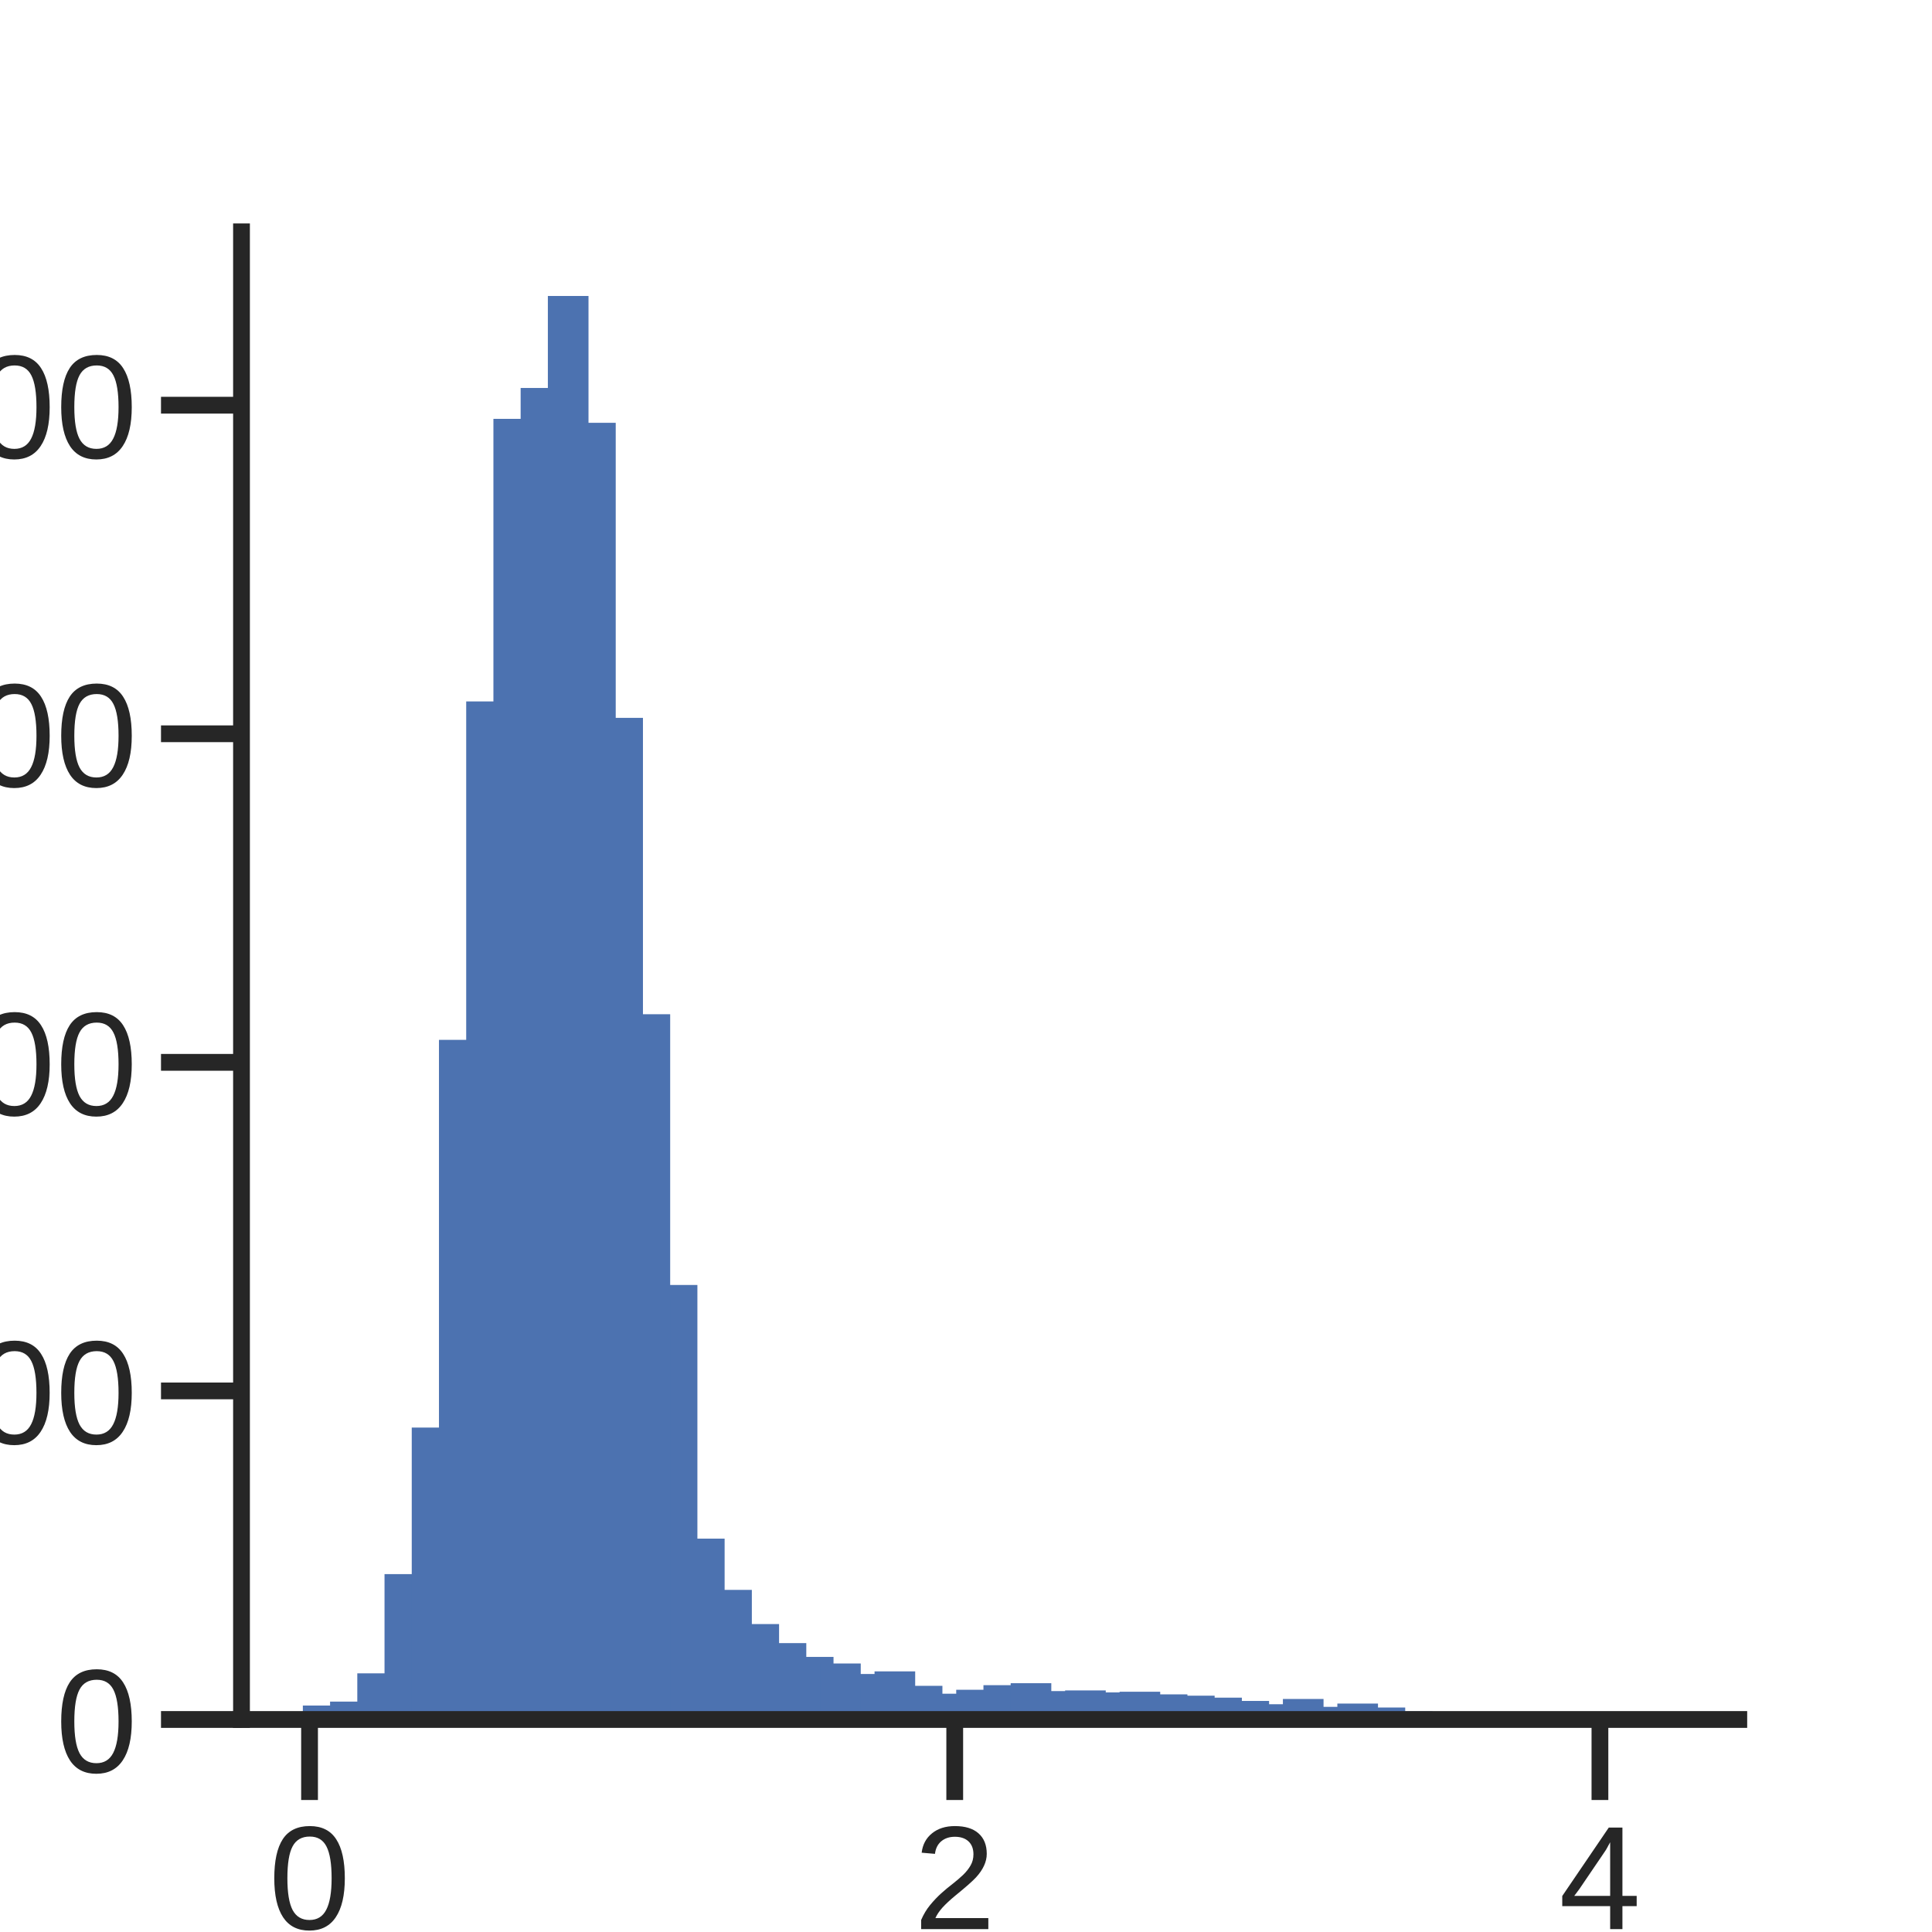
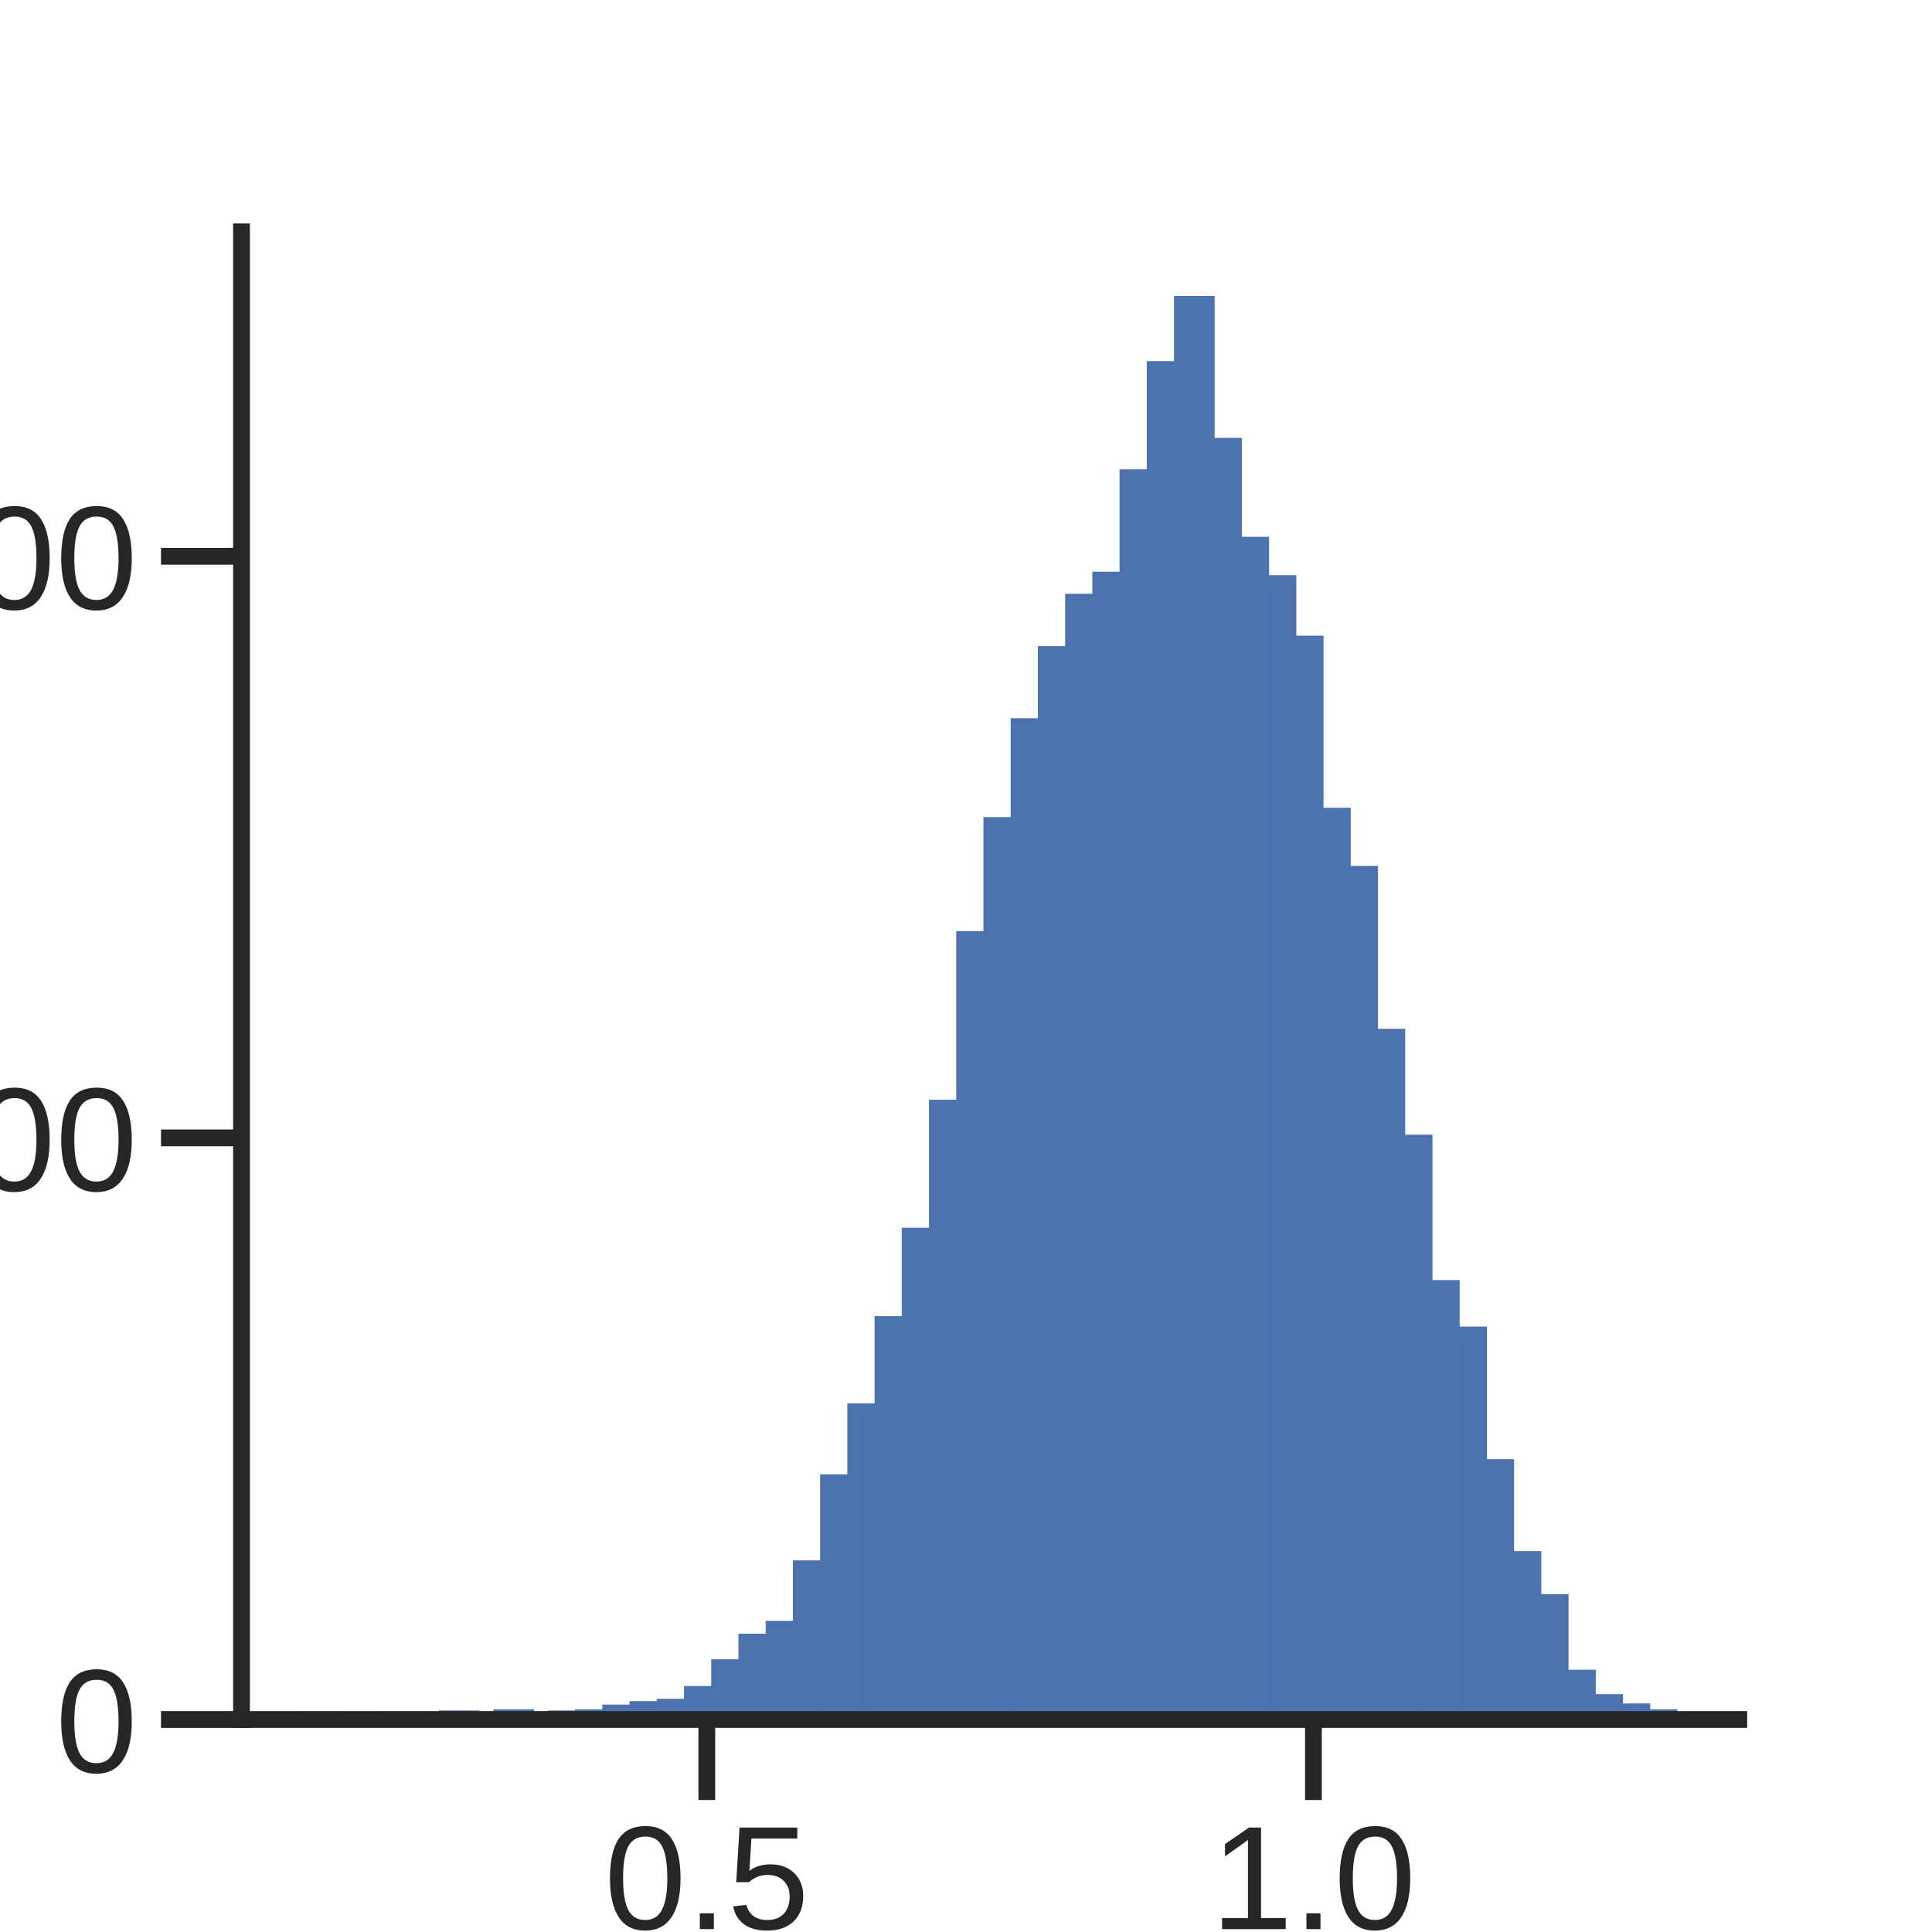
<svg xmlns="http://www.w3.org/2000/svg" xmlns:xlink="http://www.w3.org/1999/xlink" width="288pt" height="288pt" viewBox="0 0 288 288" version="1.1">
  <defs>
    <style type="text/css">*{stroke-linejoin: round; stroke-linecap: butt}</style>
  </defs>
  <g id="figure_1">
    <g id="patch_1">
      <path d="M 0 288  L 288 288  L 288 0  L 0 0  z " style="fill: #ffffff" />
    </g>
    <g id="axes_1">
      <g id="patch_2">
        <path d="M 36 256.32  L 259.2 256.32  L 259.2 34.56  L 36 34.56  z " style="fill: #ffffff" />
      </g>
      <g id="matplotlib.axis_1">
        <g id="xtick_1">
          <g id="line2d_1">
            <defs>
-               <path id="m9d6d750ef3" d="M 0 0  L 0 12  " style="stroke: #262626; stroke-width: 2.5" />
+               <path id="mad12148c15" d="M 0 0  L 0 12  " style="stroke: #262626; stroke-width: 2.5" />
            </defs>
            <g>
-               <use xlink:href="#m9d6d750ef3" x="46.144" y="256.32" style="fill: #262626; stroke: #262626; stroke-width: 2.5" />
+               <use xlink:href="#mad12148c15" x="105.361" y="256.32" style="fill: #262626; stroke: #262626; stroke-width: 2.5" />
            </g>
          </g>
          <g id="text_1">
-             <text style="fill: #262626; font: 22px 'Arial', 'DejaVu Sans', 'Liberation Sans', 'Bitstream Vera Sans', sans-serif; text-anchor: middle" x="46.144" y="287.567" transform="rotate(-0 46.14356 287.5672)">0</text>
+             <text style="fill: #262626; font: 22px 'Arial', 'DejaVu Sans', 'Liberation Sans', 'Bitstream Vera Sans', sans-serif; text-anchor: middle" x="105.361" y="287.567" transform="rotate(-0 105.3606 287.5672)">0.5</text>
          </g>
        </g>
        <g id="xtick_2">
          <g id="line2d_2">
            <g>
-               <use xlink:href="#m9d6d750ef3" x="142.321" y="256.32" style="fill: #262626; stroke: #262626; stroke-width: 2.5" />
+               <use xlink:href="#mad12148c15" x="195.792" y="256.32" style="fill: #262626; stroke: #262626; stroke-width: 2.5" />
            </g>
          </g>
          <g id="text_2">
-             <text style="fill: #262626; font: 22px 'Arial', 'DejaVu Sans', 'Liberation Sans', 'Bitstream Vera Sans', sans-serif; text-anchor: middle" x="142.321" y="287.567" transform="rotate(-0 142.3213 287.5672)">2</text>
-           </g>
-         </g>
-         <g id="xtick_3">
-           <g id="line2d_3">
-             <g>
-               <use xlink:href="#m9d6d750ef3" x="238.499" y="256.32" style="fill: #262626; stroke: #262626; stroke-width: 2.5" />
-             </g>
-           </g>
-           <g id="text_3">
-             <text style="fill: #262626; font: 22px 'Arial', 'DejaVu Sans', 'Liberation Sans', 'Bitstream Vera Sans', sans-serif; text-anchor: middle" x="238.499" y="287.567" transform="rotate(-0 238.499 287.5672)">4</text>
-           </g>
-         </g>
-         <g id="text_4">
+             <text style="fill: #262626; font: 22px 'Arial', 'DejaVu Sans', 'Liberation Sans', 'Bitstream Vera Sans', sans-serif; text-anchor: middle" x="195.792" y="287.567" transform="rotate(-0 195.7915 287.5672)">1.0</text>
+           </g>
+         </g>
+         <g id="text_3">
          <text style="fill: #262626; font: 24px 'Arial', 'DejaVu Sans', 'Liberation Sans', 'Bitstream Vera Sans', sans-serif; text-anchor: middle" x="147.6" y="313.118" transform="rotate(-0 147.6 313.1184)">Exponent</text>
        </g>
      </g>
      <g id="matplotlib.axis_2">
        <g id="ytick_1">
+           <g id="line2d_3">
+             <defs>
+               <path id="m4ae7f8c2e2" d="M 0 0  L -12 0  " style="stroke: #262626; stroke-width: 2.5" />
+             </defs>
+             <g>
+               <use xlink:href="#m4ae7f8c2e2" x="36" y="256.32" style="fill: #262626; stroke: #262626; stroke-width: 2.5" />
+             </g>
+           </g>
+           <g id="text_4">
+             <text style="fill: #262626; font: 22px 'Arial', 'DejaVu Sans', 'Liberation Sans', 'Bitstream Vera Sans', sans-serif; text-anchor: end" x="20.5" y="264.194" transform="rotate(-0 20.5 264.1936)">0</text>
+           </g>
+         </g>
+         <g id="ytick_2">
          <g id="line2d_4">
-             <defs>
-               <path id="m11f7e3a527" d="M 0 0  L -12 0  " style="stroke: #262626; stroke-width: 2.5" />
-             </defs>
-             <g>
-               <use xlink:href="#m11f7e3a527" x="36" y="256.32" style="fill: #262626; stroke: #262626; stroke-width: 2.5" />
+             <g>
+               <use xlink:href="#m4ae7f8c2e2" x="36" y="169.62" style="fill: #262626; stroke: #262626; stroke-width: 2.5" />
            </g>
          </g>
          <g id="text_5">
-             <text style="fill: #262626; font: 22px 'Arial', 'DejaVu Sans', 'Liberation Sans', 'Bitstream Vera Sans', sans-serif; text-anchor: end" x="20.5" y="264.194" transform="rotate(-0 20.5 264.1936)">0</text>
-           </g>
-         </g>
-         <g id="ytick_2">
+             <text style="fill: #262626; font: 22px 'Arial', 'DejaVu Sans', 'Liberation Sans', 'Bitstream Vera Sans', sans-serif; text-anchor: end" x="20.5" y="177.494" transform="rotate(-0 20.5 177.4941)">500</text>
+           </g>
+         </g>
+         <g id="ytick_3">
          <g id="line2d_5">
            <g>
-               <use xlink:href="#m11f7e3a527" x="36" y="207.34" style="fill: #262626; stroke: #262626; stroke-width: 2.5" />
+               <use xlink:href="#m4ae7f8c2e2" x="36" y="82.921" style="fill: #262626; stroke: #262626; stroke-width: 2.5" />
            </g>
          </g>
          <g id="text_6">
-             <text style="fill: #262626; font: 22px 'Arial', 'DejaVu Sans', 'Liberation Sans', 'Bitstream Vera Sans', sans-serif; text-anchor: end" x="20.5" y="215.214" transform="rotate(-0 20.5 215.214)">500</text>
-           </g>
-         </g>
-         <g id="ytick_3">
-           <g id="line2d_6">
-             <g>
-               <use xlink:href="#m11f7e3a527" x="36" y="158.361" style="fill: #262626; stroke: #262626; stroke-width: 2.5" />
-             </g>
-           </g>
-           <g id="text_7">
-             <text style="fill: #262626; font: 22px 'Arial', 'DejaVu Sans', 'Liberation Sans', 'Bitstream Vera Sans', sans-serif; text-anchor: end" x="20.5" y="166.234" transform="rotate(-0 20.5 166.2344)">1000</text>
-           </g>
-         </g>
-         <g id="ytick_4">
-           <g id="line2d_7">
-             <g>
-               <use xlink:href="#m11f7e3a527" x="36" y="109.381" style="fill: #262626; stroke: #262626; stroke-width: 2.5" />
-             </g>
-           </g>
-           <g id="text_8">
-             <text style="fill: #262626; font: 22px 'Arial', 'DejaVu Sans', 'Liberation Sans', 'Bitstream Vera Sans', sans-serif; text-anchor: end" x="20.5" y="117.255" transform="rotate(-0 20.5 117.2548)">1500</text>
-           </g>
-         </g>
-         <g id="ytick_5">
-           <g id="line2d_8">
-             <g>
-               <use xlink:href="#m11f7e3a527" x="36" y="60.402" style="fill: #262626; stroke: #262626; stroke-width: 2.5" />
-             </g>
-           </g>
-           <g id="text_9">
-             <text style="fill: #262626; font: 22px 'Arial', 'DejaVu Sans', 'Liberation Sans', 'Bitstream Vera Sans', sans-serif; text-anchor: end" x="20.5" y="68.275" transform="rotate(-0 20.5 68.27523)">2000</text>
-           </g>
-         </g>
-         <g id="text_10">
+             <text style="fill: #262626; font: 22px 'Arial', 'DejaVu Sans', 'Liberation Sans', 'Bitstream Vera Sans', sans-serif; text-anchor: end" x="20.5" y="90.795" transform="rotate(-0 20.5 90.79458)">1000</text>
+           </g>
+         </g>
+         <g id="text_7">
          <text style="fill: #262626; font: 24px 'Arial', 'DejaVu Sans', 'Liberation Sans', 'Bitstream Vera Sans', sans-serif; text-anchor: middle" x="-37.206" y="145.44" transform="rotate(-90 -37.20625 145.44)">Count</text>
        </g>
      </g>
      <g id="patch_3">
-         <path d="M 46.145 256.32  L 50.204 256.32  L 50.204 255.242  L 46.145 255.242  z " clip-path="url(#p46d48a6abe)" style="fill: #4c72b0; stroke: #4c72b0; stroke-width: 2; stroke-linejoin: miter" />
+         <path d="M 46.145 256.32  L 50.204 256.32  L 50.204 256.147  L 46.145 256.147  z " clip-path="url(#pd380a1a43e)" style="fill: #4c72b0; stroke: #4c72b0; stroke-width: 2; stroke-linejoin: miter" />
      </g>
      <g id="patch_4">
-         <path d="M 50.204 256.32  L 54.262 256.32  L 54.262 254.655  L 50.204 254.655  z " clip-path="url(#p46d48a6abe)" style="fill: #4c72b0; stroke: #4c72b0; stroke-width: 2; stroke-linejoin: miter" />
+         <path d="M 50.204 256.32  L 54.262 256.32  L 54.262 256.32  L 50.204 256.32  z " clip-path="url(#pd380a1a43e)" style="fill: #4c72b0; stroke: #4c72b0; stroke-width: 2; stroke-linejoin: miter" />
      </g>
      <g id="patch_5">
-         <path d="M 54.262 256.32  L 58.32 256.32  L 58.32 250.442  L 54.262 250.442  z " clip-path="url(#p46d48a6abe)" style="fill: #4c72b0; stroke: #4c72b0; stroke-width: 2; stroke-linejoin: miter" />
+         <path d="M 54.262 256.32  L 58.32 256.32  L 58.32 256.32  L 54.262 256.32  z " clip-path="url(#pd380a1a43e)" style="fill: #4c72b0; stroke: #4c72b0; stroke-width: 2; stroke-linejoin: miter" />
      </g>
      <g id="patch_6">
-         <path d="M 58.32 256.32  L 62.378 256.32  L 62.378 235.651  L 58.32 235.651  z " clip-path="url(#p46d48a6abe)" style="fill: #4c72b0; stroke: #4c72b0; stroke-width: 2; stroke-linejoin: miter" />
+         <path d="M 58.32 256.32  L 62.378 256.32  L 62.378 256.147  L 58.32 256.147  z " clip-path="url(#pd380a1a43e)" style="fill: #4c72b0; stroke: #4c72b0; stroke-width: 2; stroke-linejoin: miter" />
      </g>
      <g id="patch_7">
-         <path d="M 62.378 256.32  L 66.436 256.32  L 66.436 213.806  L 62.378 213.806  z " clip-path="url(#p46d48a6abe)" style="fill: #4c72b0; stroke: #4c72b0; stroke-width: 2; stroke-linejoin: miter" />
+         <path d="M 62.378 256.32  L 66.436 256.32  L 66.436 256.32  L 62.378 256.32  z " clip-path="url(#pd380a1a43e)" style="fill: #4c72b0; stroke: #4c72b0; stroke-width: 2; stroke-linejoin: miter" />
      </g>
      <g id="patch_8">
-         <path d="M 66.436 256.32  L 70.495 256.32  L 70.495 156.01  L 66.436 156.01  z " clip-path="url(#p46d48a6abe)" style="fill: #4c72b0; stroke: #4c72b0; stroke-width: 2; stroke-linejoin: miter" />
+         <path d="M 66.436 256.32  L 70.495 256.32  L 70.495 255.973  L 66.436 255.973  z " clip-path="url(#pd380a1a43e)" style="fill: #4c72b0; stroke: #4c72b0; stroke-width: 2; stroke-linejoin: miter" />
      </g>
      <g id="patch_9">
-         <path d="M 70.495 256.32  L 74.553 256.32  L 74.553 105.561  L 70.495 105.561  z " clip-path="url(#p46d48a6abe)" style="fill: #4c72b0; stroke: #4c72b0; stroke-width: 2; stroke-linejoin: miter" />
+         <path d="M 70.495 256.32  L 74.553 256.32  L 74.553 256.147  L 70.495 256.147  z " clip-path="url(#pd380a1a43e)" style="fill: #4c72b0; stroke: #4c72b0; stroke-width: 2; stroke-linejoin: miter" />
      </g>
      <g id="patch_10">
-         <path d="M 74.553 256.32  L 78.611 256.32  L 78.611 63.438  L 74.553 63.438  z " clip-path="url(#p46d48a6abe)" style="fill: #4c72b0; stroke: #4c72b0; stroke-width: 2; stroke-linejoin: miter" />
+         <path d="M 74.553 256.32  L 78.611 256.32  L 78.611 255.8  L 74.553 255.8  z " clip-path="url(#pd380a1a43e)" style="fill: #4c72b0; stroke: #4c72b0; stroke-width: 2; stroke-linejoin: miter" />
      </g>
      <g id="patch_11">
-         <path d="M 78.611 256.32  L 82.669 256.32  L 82.669 58.834  L 78.611 58.834  z " clip-path="url(#p46d48a6abe)" style="fill: #4c72b0; stroke: #4c72b0; stroke-width: 2; stroke-linejoin: miter" />
+         <path d="M 78.611 256.32  L 82.669 256.32  L 82.669 256.147  L 78.611 256.147  z " clip-path="url(#pd380a1a43e)" style="fill: #4c72b0; stroke: #4c72b0; stroke-width: 2; stroke-linejoin: miter" />
      </g>
      <g id="patch_12">
-         <path d="M 82.669 256.32  L 86.727 256.32  L 86.727 45.12  L 82.669 45.12  z " clip-path="url(#p46d48a6abe)" style="fill: #4c72b0; stroke: #4c72b0; stroke-width: 2; stroke-linejoin: miter" />
+         <path d="M 82.669 256.32  L 86.727 256.32  L 86.727 255.973  L 82.669 255.973  z " clip-path="url(#pd380a1a43e)" style="fill: #4c72b0; stroke: #4c72b0; stroke-width: 2; stroke-linejoin: miter" />
      </g>
      <g id="patch_13">
-         <path d="M 86.727 256.32  L 90.785 256.32  L 90.785 64.026  L 86.727 64.026  z " clip-path="url(#p46d48a6abe)" style="fill: #4c72b0; stroke: #4c72b0; stroke-width: 2; stroke-linejoin: miter" />
+         <path d="M 86.727 256.32  L 90.785 256.32  L 90.785 255.8  L 86.727 255.8  z " clip-path="url(#pd380a1a43e)" style="fill: #4c72b0; stroke: #4c72b0; stroke-width: 2; stroke-linejoin: miter" />
      </g>
      <g id="patch_14">
-         <path d="M 90.785 256.32  L 94.844 256.32  L 94.844 108.01  L 90.785 108.01  z " clip-path="url(#p46d48a6abe)" style="fill: #4c72b0; stroke: #4c72b0; stroke-width: 2; stroke-linejoin: miter" />
+         <path d="M 90.785 256.32  L 94.844 256.32  L 94.844 255.106  L 90.785 255.106  z " clip-path="url(#pd380a1a43e)" style="fill: #4c72b0; stroke: #4c72b0; stroke-width: 2; stroke-linejoin: miter" />
      </g>
      <g id="patch_15">
-         <path d="M 94.844 256.32  L 98.902 256.32  L 98.902 152.189  L 94.844 152.189  z " clip-path="url(#p46d48a6abe)" style="fill: #4c72b0; stroke: #4c72b0; stroke-width: 2; stroke-linejoin: miter" />
+         <path d="M 94.844 256.32  L 98.902 256.32  L 98.902 254.586  L 94.844 254.586  z " clip-path="url(#pd380a1a43e)" style="fill: #4c72b0; stroke: #4c72b0; stroke-width: 2; stroke-linejoin: miter" />
      </g>
      <g id="patch_16">
-         <path d="M 98.902 256.32  L 102.96 256.32  L 102.96 192.549  L 98.902 192.549  z " clip-path="url(#p46d48a6abe)" style="fill: #4c72b0; stroke: #4c72b0; stroke-width: 2; stroke-linejoin: miter" />
+         <path d="M 98.902 256.32  L 102.96 256.32  L 102.96 254.239  L 98.902 254.239  z " clip-path="url(#pd380a1a43e)" style="fill: #4c72b0; stroke: #4c72b0; stroke-width: 2; stroke-linejoin: miter" />
      </g>
      <g id="patch_17">
-         <path d="M 102.96 256.32  L 107.018 256.32  L 107.018 230.361  L 102.96 230.361  z " clip-path="url(#p46d48a6abe)" style="fill: #4c72b0; stroke: #4c72b0; stroke-width: 2; stroke-linejoin: miter" />
+         <path d="M 102.96 256.32  L 107.018 256.32  L 107.018 252.332  L 102.96 252.332  z " clip-path="url(#pd380a1a43e)" style="fill: #4c72b0; stroke: #4c72b0; stroke-width: 2; stroke-linejoin: miter" />
      </g>
      <g id="patch_18">
-         <path d="M 107.018 256.32  L 111.076 256.32  L 111.076 238.002  L 107.018 238.002  z " clip-path="url(#p46d48a6abe)" style="fill: #4c72b0; stroke: #4c72b0; stroke-width: 2; stroke-linejoin: miter" />
+         <path d="M 107.018 256.32  L 111.076 256.32  L 111.076 248.344  L 107.018 248.344  z " clip-path="url(#pd380a1a43e)" style="fill: #4c72b0; stroke: #4c72b0; stroke-width: 2; stroke-linejoin: miter" />
      </g>
      <g id="patch_19">
-         <path d="M 111.076 256.32  L 115.135 256.32  L 115.135 243.096  L 111.076 243.096  z " clip-path="url(#p46d48a6abe)" style="fill: #4c72b0; stroke: #4c72b0; stroke-width: 2; stroke-linejoin: miter" />
+         <path d="M 111.076 256.32  L 115.135 256.32  L 115.135 244.529  L 111.076 244.529  z " clip-path="url(#pd380a1a43e)" style="fill: #4c72b0; stroke: #4c72b0; stroke-width: 2; stroke-linejoin: miter" />
      </g>
      <g id="patch_20">
-         <path d="M 115.135 256.32  L 119.193 256.32  L 119.193 245.936  L 115.135 245.936  z " clip-path="url(#p46d48a6abe)" style="fill: #4c72b0; stroke: #4c72b0; stroke-width: 2; stroke-linejoin: miter" />
+         <path d="M 115.135 256.32  L 119.193 256.32  L 119.193 242.621  L 115.135 242.621  z " clip-path="url(#pd380a1a43e)" style="fill: #4c72b0; stroke: #4c72b0; stroke-width: 2; stroke-linejoin: miter" />
      </g>
      <g id="patch_21">
-         <path d="M 119.193 256.32  L 123.251 256.32  L 123.251 247.993  L 119.193 247.993  z " clip-path="url(#p46d48a6abe)" style="fill: #4c72b0; stroke: #4c72b0; stroke-width: 2; stroke-linejoin: miter" />
+         <path d="M 119.193 256.32  L 123.251 256.32  L 123.251 233.605  L 119.193 233.605  z " clip-path="url(#pd380a1a43e)" style="fill: #4c72b0; stroke: #4c72b0; stroke-width: 2; stroke-linejoin: miter" />
      </g>
      <g id="patch_22">
-         <path d="M 123.251 256.32  L 127.309 256.32  L 127.309 248.973  L 123.251 248.973  z " clip-path="url(#p46d48a6abe)" style="fill: #4c72b0; stroke: #4c72b0; stroke-width: 2; stroke-linejoin: miter" />
+         <path d="M 123.251 256.32  L 127.309 256.32  L 127.309 220.773  L 123.251 220.773  z " clip-path="url(#pd380a1a43e)" style="fill: #4c72b0; stroke: #4c72b0; stroke-width: 2; stroke-linejoin: miter" />
      </g>
      <g id="patch_23">
-         <path d="M 127.309 256.32  L 131.367 256.32  L 131.367 250.54  L 127.309 250.54  z " clip-path="url(#p46d48a6abe)" style="fill: #4c72b0; stroke: #4c72b0; stroke-width: 2; stroke-linejoin: miter" />
+         <path d="M 127.309 256.32  L 131.367 256.32  L 131.367 210.196  L 127.309 210.196  z " clip-path="url(#pd380a1a43e)" style="fill: #4c72b0; stroke: #4c72b0; stroke-width: 2; stroke-linejoin: miter" />
      </g>
      <g id="patch_24">
-         <path d="M 131.367 256.32  L 135.425 256.32  L 135.425 250.149  L 131.367 250.149  z " clip-path="url(#p46d48a6abe)" style="fill: #4c72b0; stroke: #4c72b0; stroke-width: 2; stroke-linejoin: miter" />
+         <path d="M 131.367 256.32  L 135.425 256.32  L 135.425 197.191  L 131.367 197.191  z " clip-path="url(#pd380a1a43e)" style="fill: #4c72b0; stroke: #4c72b0; stroke-width: 2; stroke-linejoin: miter" />
      </g>
      <g id="patch_25">
-         <path d="M 135.425 256.32  L 139.484 256.32  L 139.484 252.304  L 135.425 252.304  z " clip-path="url(#p46d48a6abe)" style="fill: #4c72b0; stroke: #4c72b0; stroke-width: 2; stroke-linejoin: miter" />
+         <path d="M 135.425 256.32  L 139.484 256.32  L 139.484 184.013  L 135.425 184.013  z " clip-path="url(#pd380a1a43e)" style="fill: #4c72b0; stroke: #4c72b0; stroke-width: 2; stroke-linejoin: miter" />
      </g>
      <g id="patch_26">
-         <path d="M 139.484 256.32  L 143.542 256.32  L 143.542 253.479  L 139.484 253.479  z " clip-path="url(#p46d48a6abe)" style="fill: #4c72b0; stroke: #4c72b0; stroke-width: 2; stroke-linejoin: miter" />
+         <path d="M 139.484 256.32  L 143.542 256.32  L 143.542 164.939  L 139.484 164.939  z " clip-path="url(#pd380a1a43e)" style="fill: #4c72b0; stroke: #4c72b0; stroke-width: 2; stroke-linejoin: miter" />
      </g>
      <g id="patch_27">
-         <path d="M 143.542 256.32  L 147.6 256.32  L 147.6 252.891  L 143.542 252.891  z " clip-path="url(#p46d48a6abe)" style="fill: #4c72b0; stroke: #4c72b0; stroke-width: 2; stroke-linejoin: miter" />
+         <path d="M 143.542 256.32  L 147.6 256.32  L 147.6 139.796  L 143.542 139.796  z " clip-path="url(#pd380a1a43e)" style="fill: #4c72b0; stroke: #4c72b0; stroke-width: 2; stroke-linejoin: miter" />
      </g>
      <g id="patch_28">
-         <path d="M 147.6 256.32  L 151.658 256.32  L 151.658 252.206  L 147.6 252.206  z " clip-path="url(#p46d48a6abe)" style="fill: #4c72b0; stroke: #4c72b0; stroke-width: 2; stroke-linejoin: miter" />
+         <path d="M 147.6 256.32  L 151.658 256.32  L 151.658 122.803  L 147.6 122.803  z " clip-path="url(#pd380a1a43e)" style="fill: #4c72b0; stroke: #4c72b0; stroke-width: 2; stroke-linejoin: miter" />
      </g>
      <g id="patch_29">
-         <path d="M 151.658 256.32  L 155.716 256.32  L 155.716 251.912  L 151.658 251.912  z " clip-path="url(#p46d48a6abe)" style="fill: #4c72b0; stroke: #4c72b0; stroke-width: 2; stroke-linejoin: miter" />
+         <path d="M 151.658 256.32  L 155.716 256.32  L 155.716 108.064  L 151.658 108.064  z " clip-path="url(#pd380a1a43e)" style="fill: #4c72b0; stroke: #4c72b0; stroke-width: 2; stroke-linejoin: miter" />
      </g>
      <g id="patch_30">
-         <path d="M 155.716 256.32  L 159.775 256.32  L 159.775 253.087  L 155.716 253.087  z " clip-path="url(#p46d48a6abe)" style="fill: #4c72b0; stroke: #4c72b0; stroke-width: 2; stroke-linejoin: miter" />
+         <path d="M 155.716 256.32  L 159.775 256.32  L 159.775 97.313  L 155.716 97.313  z " clip-path="url(#pd380a1a43e)" style="fill: #4c72b0; stroke: #4c72b0; stroke-width: 2; stroke-linejoin: miter" />
      </g>
      <g id="patch_31">
-         <path d="M 159.775 256.32  L 163.833 256.32  L 163.833 252.989  L 159.775 252.989  z " clip-path="url(#p46d48a6abe)" style="fill: #4c72b0; stroke: #4c72b0; stroke-width: 2; stroke-linejoin: miter" />
+         <path d="M 159.775 256.32  L 163.833 256.32  L 163.833 89.51  L 159.775 89.51  z " clip-path="url(#pd380a1a43e)" style="fill: #4c72b0; stroke: #4c72b0; stroke-width: 2; stroke-linejoin: miter" />
      </g>
      <g id="patch_32">
-         <path d="M 163.833 256.32  L 167.891 256.32  L 167.891 253.283  L 163.833 253.283  z " clip-path="url(#p46d48a6abe)" style="fill: #4c72b0; stroke: #4c72b0; stroke-width: 2; stroke-linejoin: miter" />
+         <path d="M 163.833 256.32  L 167.891 256.32  L 167.891 86.216  L 163.833 86.216  z " clip-path="url(#pd380a1a43e)" style="fill: #4c72b0; stroke: #4c72b0; stroke-width: 2; stroke-linejoin: miter" />
      </g>
      <g id="patch_33">
-         <path d="M 167.891 256.32  L 171.949 256.32  L 171.949 253.185  L 167.891 253.185  z " clip-path="url(#p46d48a6abe)" style="fill: #4c72b0; stroke: #4c72b0; stroke-width: 2; stroke-linejoin: miter" />
+         <path d="M 167.891 256.32  L 171.949 256.32  L 171.949 70.956  L 167.891 70.956  z " clip-path="url(#pd380a1a43e)" style="fill: #4c72b0; stroke: #4c72b0; stroke-width: 2; stroke-linejoin: miter" />
      </g>
      <g id="patch_34">
-         <path d="M 171.949 256.32  L 176.007 256.32  L 176.007 253.577  L 171.949 253.577  z " clip-path="url(#p46d48a6abe)" style="fill: #4c72b0; stroke: #4c72b0; stroke-width: 2; stroke-linejoin: miter" />
+         <path d="M 171.949 256.32  L 176.007 256.32  L 176.007 54.83  L 171.949 54.83  z " clip-path="url(#pd380a1a43e)" style="fill: #4c72b0; stroke: #4c72b0; stroke-width: 2; stroke-linejoin: miter" />
      </g>
      <g id="patch_35">
-         <path d="M 176.007 256.32  L 180.065 256.32  L 180.065 253.773  L 176.007 253.773  z " clip-path="url(#p46d48a6abe)" style="fill: #4c72b0; stroke: #4c72b0; stroke-width: 2; stroke-linejoin: miter" />
+         <path d="M 176.007 256.32  L 180.065 256.32  L 180.065 45.12  L 176.007 45.12  z " clip-path="url(#pd380a1a43e)" style="fill: #4c72b0; stroke: #4c72b0; stroke-width: 2; stroke-linejoin: miter" />
      </g>
      <g id="patch_36">
-         <path d="M 180.065 256.32  L 184.124 256.32  L 184.124 254.067  L 180.065 254.067  z " clip-path="url(#p46d48a6abe)" style="fill: #4c72b0; stroke: #4c72b0; stroke-width: 2; stroke-linejoin: miter" />
+         <path d="M 180.065 256.32  L 184.124 256.32  L 184.124 66.275  L 180.065 66.275  z " clip-path="url(#pd380a1a43e)" style="fill: #4c72b0; stroke: #4c72b0; stroke-width: 2; stroke-linejoin: miter" />
      </g>
      <g id="patch_37">
-         <path d="M 184.124 256.32  L 188.182 256.32  L 188.182 254.557  L 184.124 254.557  z " clip-path="url(#p46d48a6abe)" style="fill: #4c72b0; stroke: #4c72b0; stroke-width: 2; stroke-linejoin: miter" />
+         <path d="M 184.124 256.32  L 188.182 256.32  L 188.182 81.014  L 184.124 81.014  z " clip-path="url(#pd380a1a43e)" style="fill: #4c72b0; stroke: #4c72b0; stroke-width: 2; stroke-linejoin: miter" />
      </g>
      <g id="patch_38">
-         <path d="M 188.182 256.32  L 192.24 256.32  L 192.24 255.047  L 188.182 255.047  z " clip-path="url(#p46d48a6abe)" style="fill: #4c72b0; stroke: #4c72b0; stroke-width: 2; stroke-linejoin: miter" />
+         <path d="M 188.182 256.32  L 192.24 256.32  L 192.24 86.736  L 188.182 86.736  z " clip-path="url(#pd380a1a43e)" style="fill: #4c72b0; stroke: #4c72b0; stroke-width: 2; stroke-linejoin: miter" />
      </g>
      <g id="patch_39">
-         <path d="M 192.24 256.32  L 196.298 256.32  L 196.298 254.263  L 192.24 254.263  z " clip-path="url(#p46d48a6abe)" style="fill: #4c72b0; stroke: #4c72b0; stroke-width: 2; stroke-linejoin: miter" />
+         <path d="M 192.24 256.32  L 196.298 256.32  L 196.298 95.753  L 192.24 95.753  z " clip-path="url(#pd380a1a43e)" style="fill: #4c72b0; stroke: #4c72b0; stroke-width: 2; stroke-linejoin: miter" />
      </g>
      <g id="patch_40">
-         <path d="M 196.298 256.32  L 200.356 256.32  L 200.356 255.438  L 196.298 255.438  z " clip-path="url(#p46d48a6abe)" style="fill: #4c72b0; stroke: #4c72b0; stroke-width: 2; stroke-linejoin: miter" />
+         <path d="M 196.298 256.32  L 200.356 256.32  L 200.356 121.416  L 196.298 121.416  z " clip-path="url(#pd380a1a43e)" style="fill: #4c72b0; stroke: #4c72b0; stroke-width: 2; stroke-linejoin: miter" />
      </g>
      <g id="patch_41">
-         <path d="M 200.356 256.32  L 204.415 256.32  L 204.415 254.949  L 200.356 254.949  z " clip-path="url(#p46d48a6abe)" style="fill: #4c72b0; stroke: #4c72b0; stroke-width: 2; stroke-linejoin: miter" />
+         <path d="M 200.356 256.32  L 204.415 256.32  L 204.415 130.086  L 200.356 130.086  z " clip-path="url(#pd380a1a43e)" style="fill: #4c72b0; stroke: #4c72b0; stroke-width: 2; stroke-linejoin: miter" />
      </g>
      <g id="patch_42">
-         <path d="M 204.415 256.32  L 208.473 256.32  L 208.473 255.536  L 204.415 255.536  z " clip-path="url(#p46d48a6abe)" style="fill: #4c72b0; stroke: #4c72b0; stroke-width: 2; stroke-linejoin: miter" />
+         <path d="M 204.415 256.32  L 208.473 256.32  L 208.473 154.361  L 204.415 154.361  z " clip-path="url(#pd380a1a43e)" style="fill: #4c72b0; stroke: #4c72b0; stroke-width: 2; stroke-linejoin: miter" />
      </g>
      <g id="patch_43">
-         <path d="M 208.473 256.32  L 212.531 256.32  L 212.531 256.124  L 208.473 256.124  z " clip-path="url(#p46d48a6abe)" style="fill: #4c72b0; stroke: #4c72b0; stroke-width: 2; stroke-linejoin: miter" />
+         <path d="M 208.473 256.32  L 212.531 256.32  L 212.531 170.141  L 208.473 170.141  z " clip-path="url(#pd380a1a43e)" style="fill: #4c72b0; stroke: #4c72b0; stroke-width: 2; stroke-linejoin: miter" />
      </g>
      <g id="patch_44">
-         <path d="M 212.531 256.32  L 216.589 256.32  L 216.589 256.32  L 212.531 256.32  z " clip-path="url(#p46d48a6abe)" style="fill: #4c72b0; stroke: #4c72b0; stroke-width: 2; stroke-linejoin: miter" />
+         <path d="M 212.531 256.32  L 216.589 256.32  L 216.589 191.816  L 212.531 191.816  z " clip-path="url(#pd380a1a43e)" style="fill: #4c72b0; stroke: #4c72b0; stroke-width: 2; stroke-linejoin: miter" />
      </g>
      <g id="patch_45">
-         <path d="M 216.589 256.32  L 220.647 256.32  L 220.647 256.32  L 216.589 256.32  z " clip-path="url(#p46d48a6abe)" style="fill: #4c72b0; stroke: #4c72b0; stroke-width: 2; stroke-linejoin: miter" />
+         <path d="M 216.589 256.32  L 220.647 256.32  L 220.647 198.752  L 216.589 198.752  z " clip-path="url(#pd380a1a43e)" style="fill: #4c72b0; stroke: #4c72b0; stroke-width: 2; stroke-linejoin: miter" />
      </g>
      <g id="patch_46">
-         <path d="M 220.647 256.32  L 224.705 256.32  L 224.705 256.32  L 220.647 256.32  z " clip-path="url(#p46d48a6abe)" style="fill: #4c72b0; stroke: #4c72b0; stroke-width: 2; stroke-linejoin: miter" />
+         <path d="M 220.647 256.32  L 224.705 256.32  L 224.705 218.519  L 220.647 218.519  z " clip-path="url(#pd380a1a43e)" style="fill: #4c72b0; stroke: #4c72b0; stroke-width: 2; stroke-linejoin: miter" />
      </g>
      <g id="patch_47">
-         <path d="M 224.705 256.32  L 228.764 256.32  L 228.764 256.32  L 224.705 256.32  z " clip-path="url(#p46d48a6abe)" style="fill: #4c72b0; stroke: #4c72b0; stroke-width: 2; stroke-linejoin: miter" />
+         <path d="M 224.705 256.32  L 228.764 256.32  L 228.764 232.218  L 224.705 232.218  z " clip-path="url(#pd380a1a43e)" style="fill: #4c72b0; stroke: #4c72b0; stroke-width: 2; stroke-linejoin: miter" />
      </g>
      <g id="patch_48">
-         <path d="M 228.764 256.32  L 232.822 256.32  L 232.822 256.32  L 228.764 256.32  z " clip-path="url(#p46d48a6abe)" style="fill: #4c72b0; stroke: #4c72b0; stroke-width: 2; stroke-linejoin: miter" />
+         <path d="M 228.764 256.32  L 232.822 256.32  L 232.822 238.633  L 228.764 238.633  z " clip-path="url(#pd380a1a43e)" style="fill: #4c72b0; stroke: #4c72b0; stroke-width: 2; stroke-linejoin: miter" />
      </g>
      <g id="patch_49">
-         <path d="M 232.822 256.32  L 236.88 256.32  L 236.88 256.32  L 232.822 256.32  z " clip-path="url(#p46d48a6abe)" style="fill: #4c72b0; stroke: #4c72b0; stroke-width: 2; stroke-linejoin: miter" />
+         <path d="M 232.822 256.32  L 236.88 256.32  L 236.88 249.904  L 232.822 249.904  z " clip-path="url(#pd380a1a43e)" style="fill: #4c72b0; stroke: #4c72b0; stroke-width: 2; stroke-linejoin: miter" />
      </g>
      <g id="patch_50">
-         <path d="M 236.88 256.32  L 240.938 256.32  L 240.938 256.32  L 236.88 256.32  z " clip-path="url(#p46d48a6abe)" style="fill: #4c72b0; stroke: #4c72b0; stroke-width: 2; stroke-linejoin: miter" />
+         <path d="M 236.88 256.32  L 240.938 256.32  L 240.938 253.546  L 236.88 253.546  z " clip-path="url(#pd380a1a43e)" style="fill: #4c72b0; stroke: #4c72b0; stroke-width: 2; stroke-linejoin: miter" />
      </g>
      <g id="patch_51">
-         <path d="M 240.938 256.32  L 244.996 256.32  L 244.996 256.32  L 240.938 256.32  z " clip-path="url(#p46d48a6abe)" style="fill: #4c72b0; stroke: #4c72b0; stroke-width: 2; stroke-linejoin: miter" />
+         <path d="M 240.938 256.32  L 244.996 256.32  L 244.996 254.933  L 240.938 254.933  z " clip-path="url(#pd380a1a43e)" style="fill: #4c72b0; stroke: #4c72b0; stroke-width: 2; stroke-linejoin: miter" />
      </g>
      <g id="patch_52">
-         <path d="M 244.996 256.32  L 249.055 256.32  L 249.055 256.222  L 244.996 256.222  z " clip-path="url(#p46d48a6abe)" style="fill: #4c72b0; stroke: #4c72b0; stroke-width: 2; stroke-linejoin: miter" />
+         <path d="M 244.996 256.32  L 249.055 256.32  L 249.055 255.8  L 244.996 255.8  z " clip-path="url(#pd380a1a43e)" style="fill: #4c72b0; stroke: #4c72b0; stroke-width: 2; stroke-linejoin: miter" />
      </g>
      <g id="patch_53">
        <path d="M 36 256.32  L 36 34.56  " style="fill: none; stroke: #262626; stroke-width: 2.5; stroke-linejoin: miter; stroke-linecap: square" />
      </g>
      <g id="patch_54">
        <path d="M 36 256.32  L 259.2 256.32  " style="fill: none; stroke: #262626; stroke-width: 2.5; stroke-linejoin: miter; stroke-linecap: square" />
      </g>
    </g>
  </g>
  <defs>
-     <clipPath id="p46d48a6abe">
+     <clipPath id="pd380a1a43e">
      <rect x="36" y="34.56" width="223.2" height="221.76" />
    </clipPath>
  </defs>
</svg>
